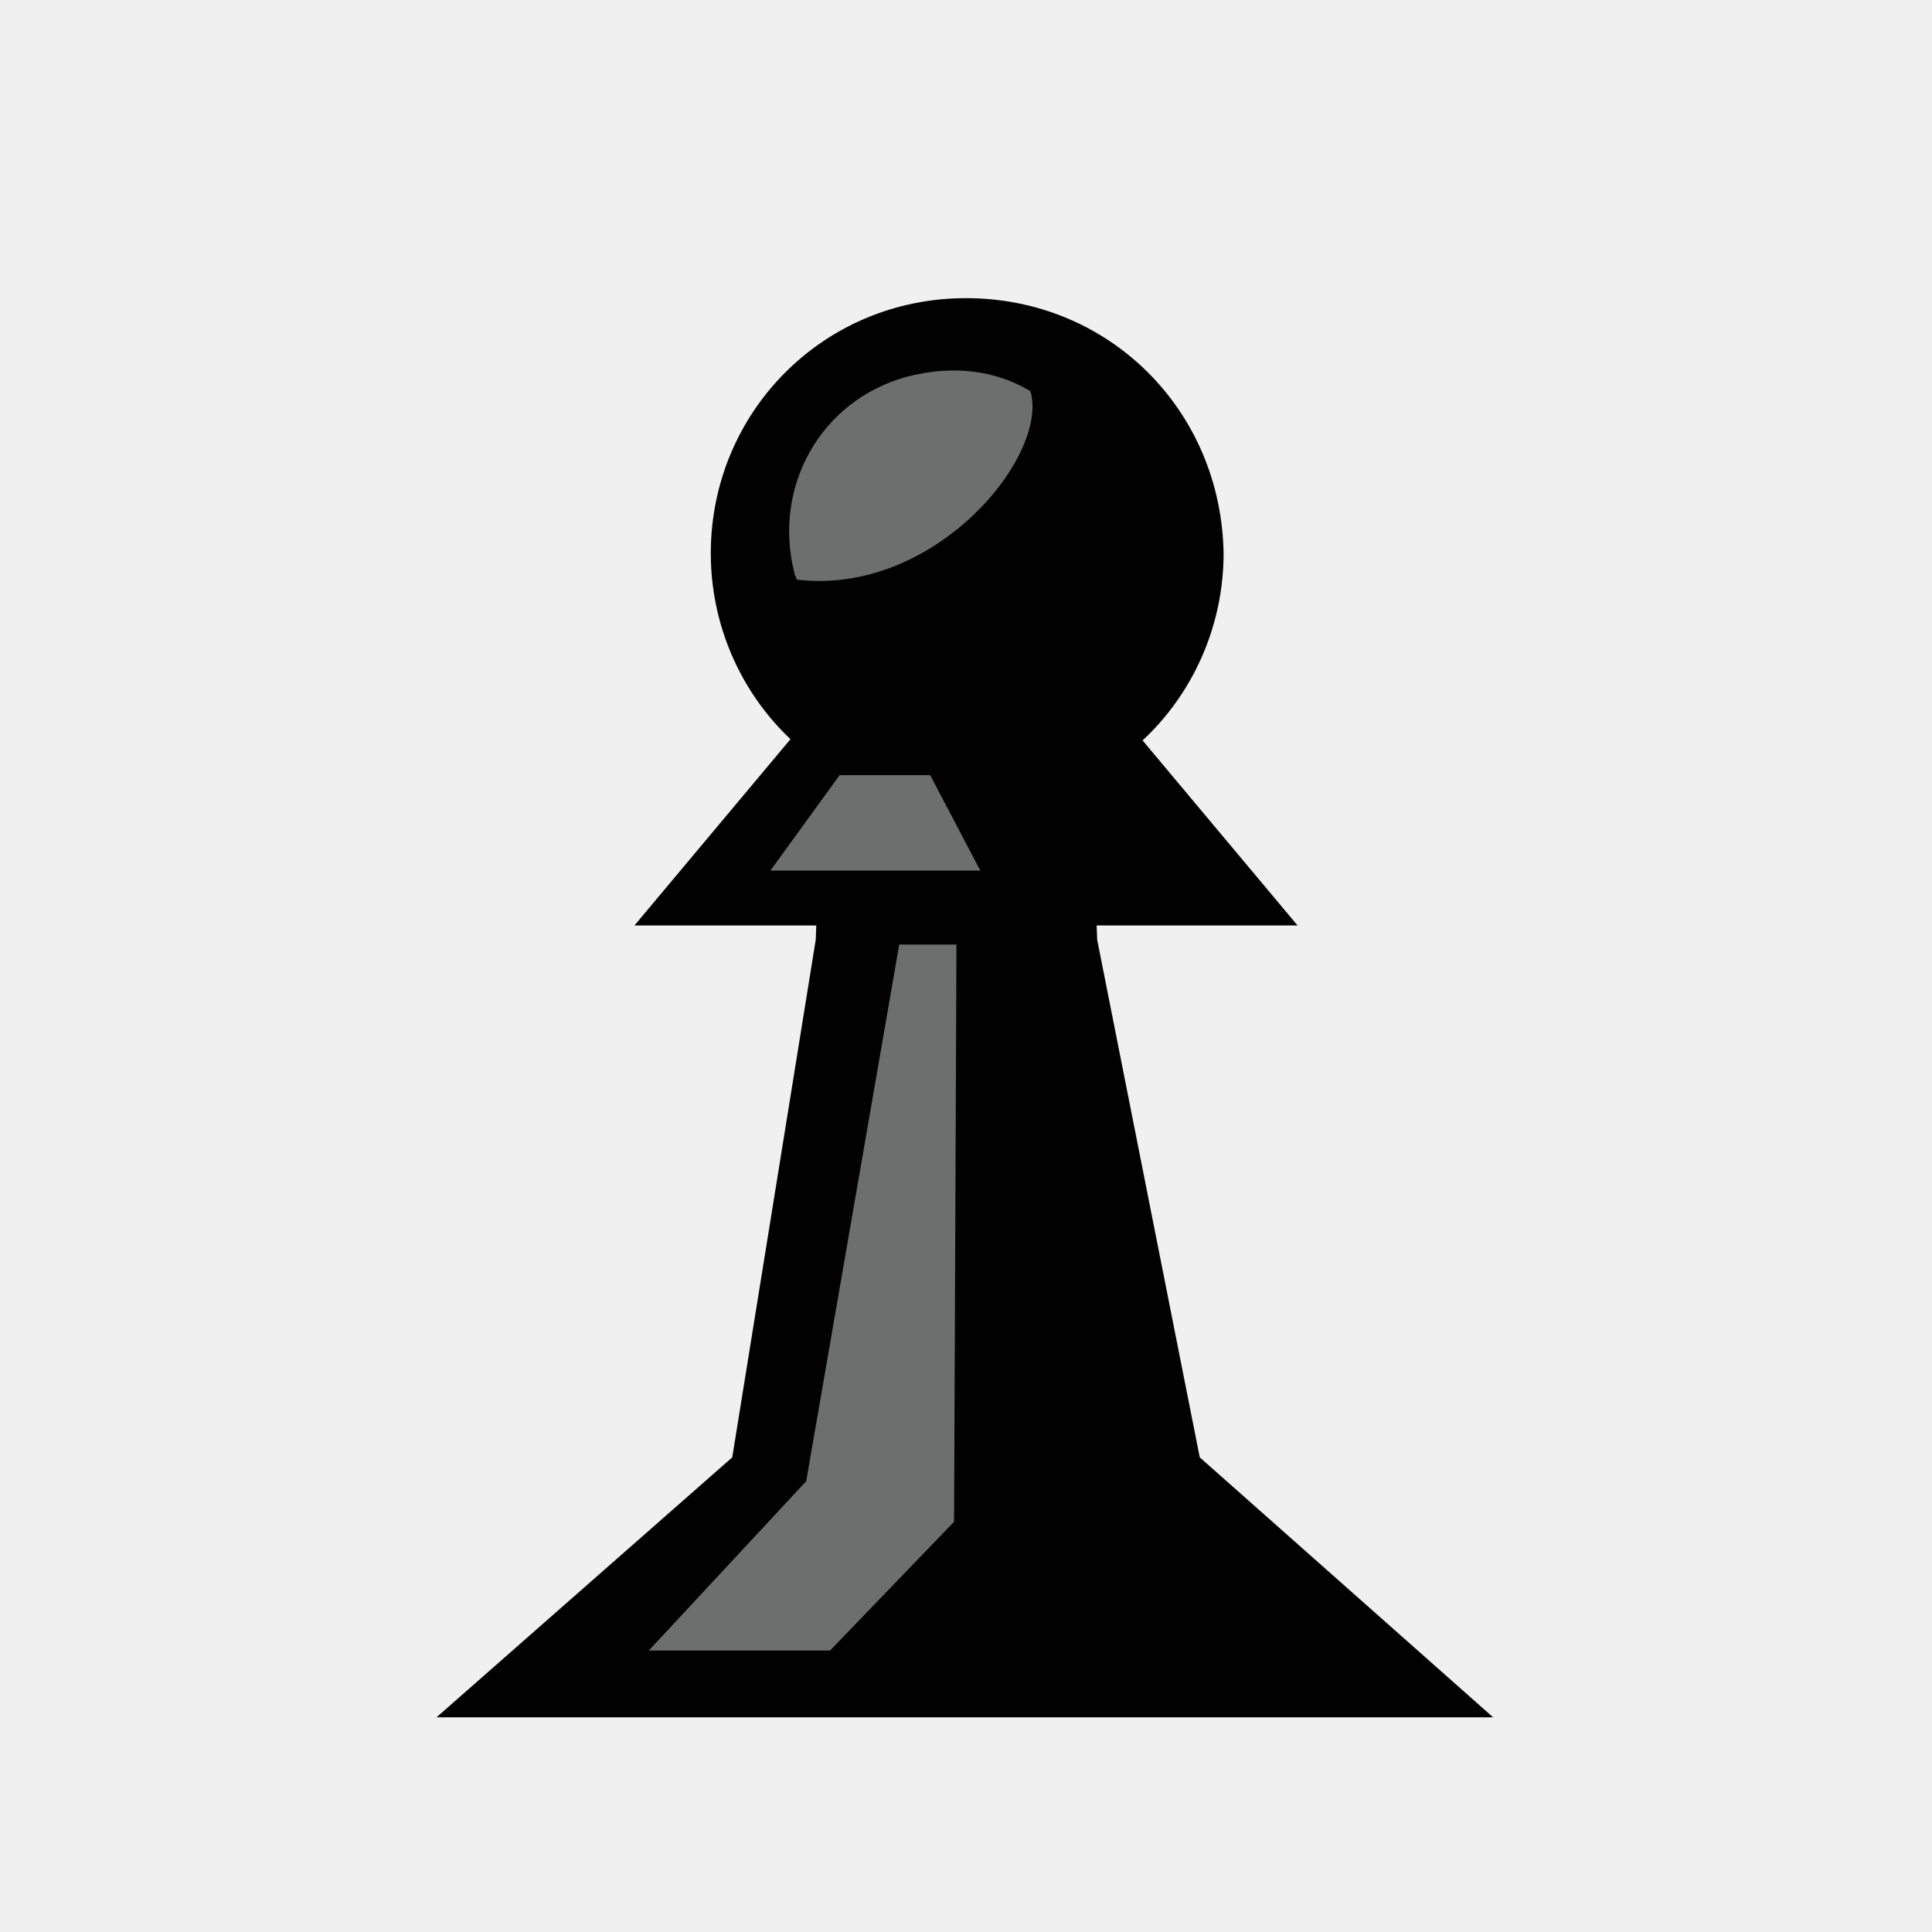
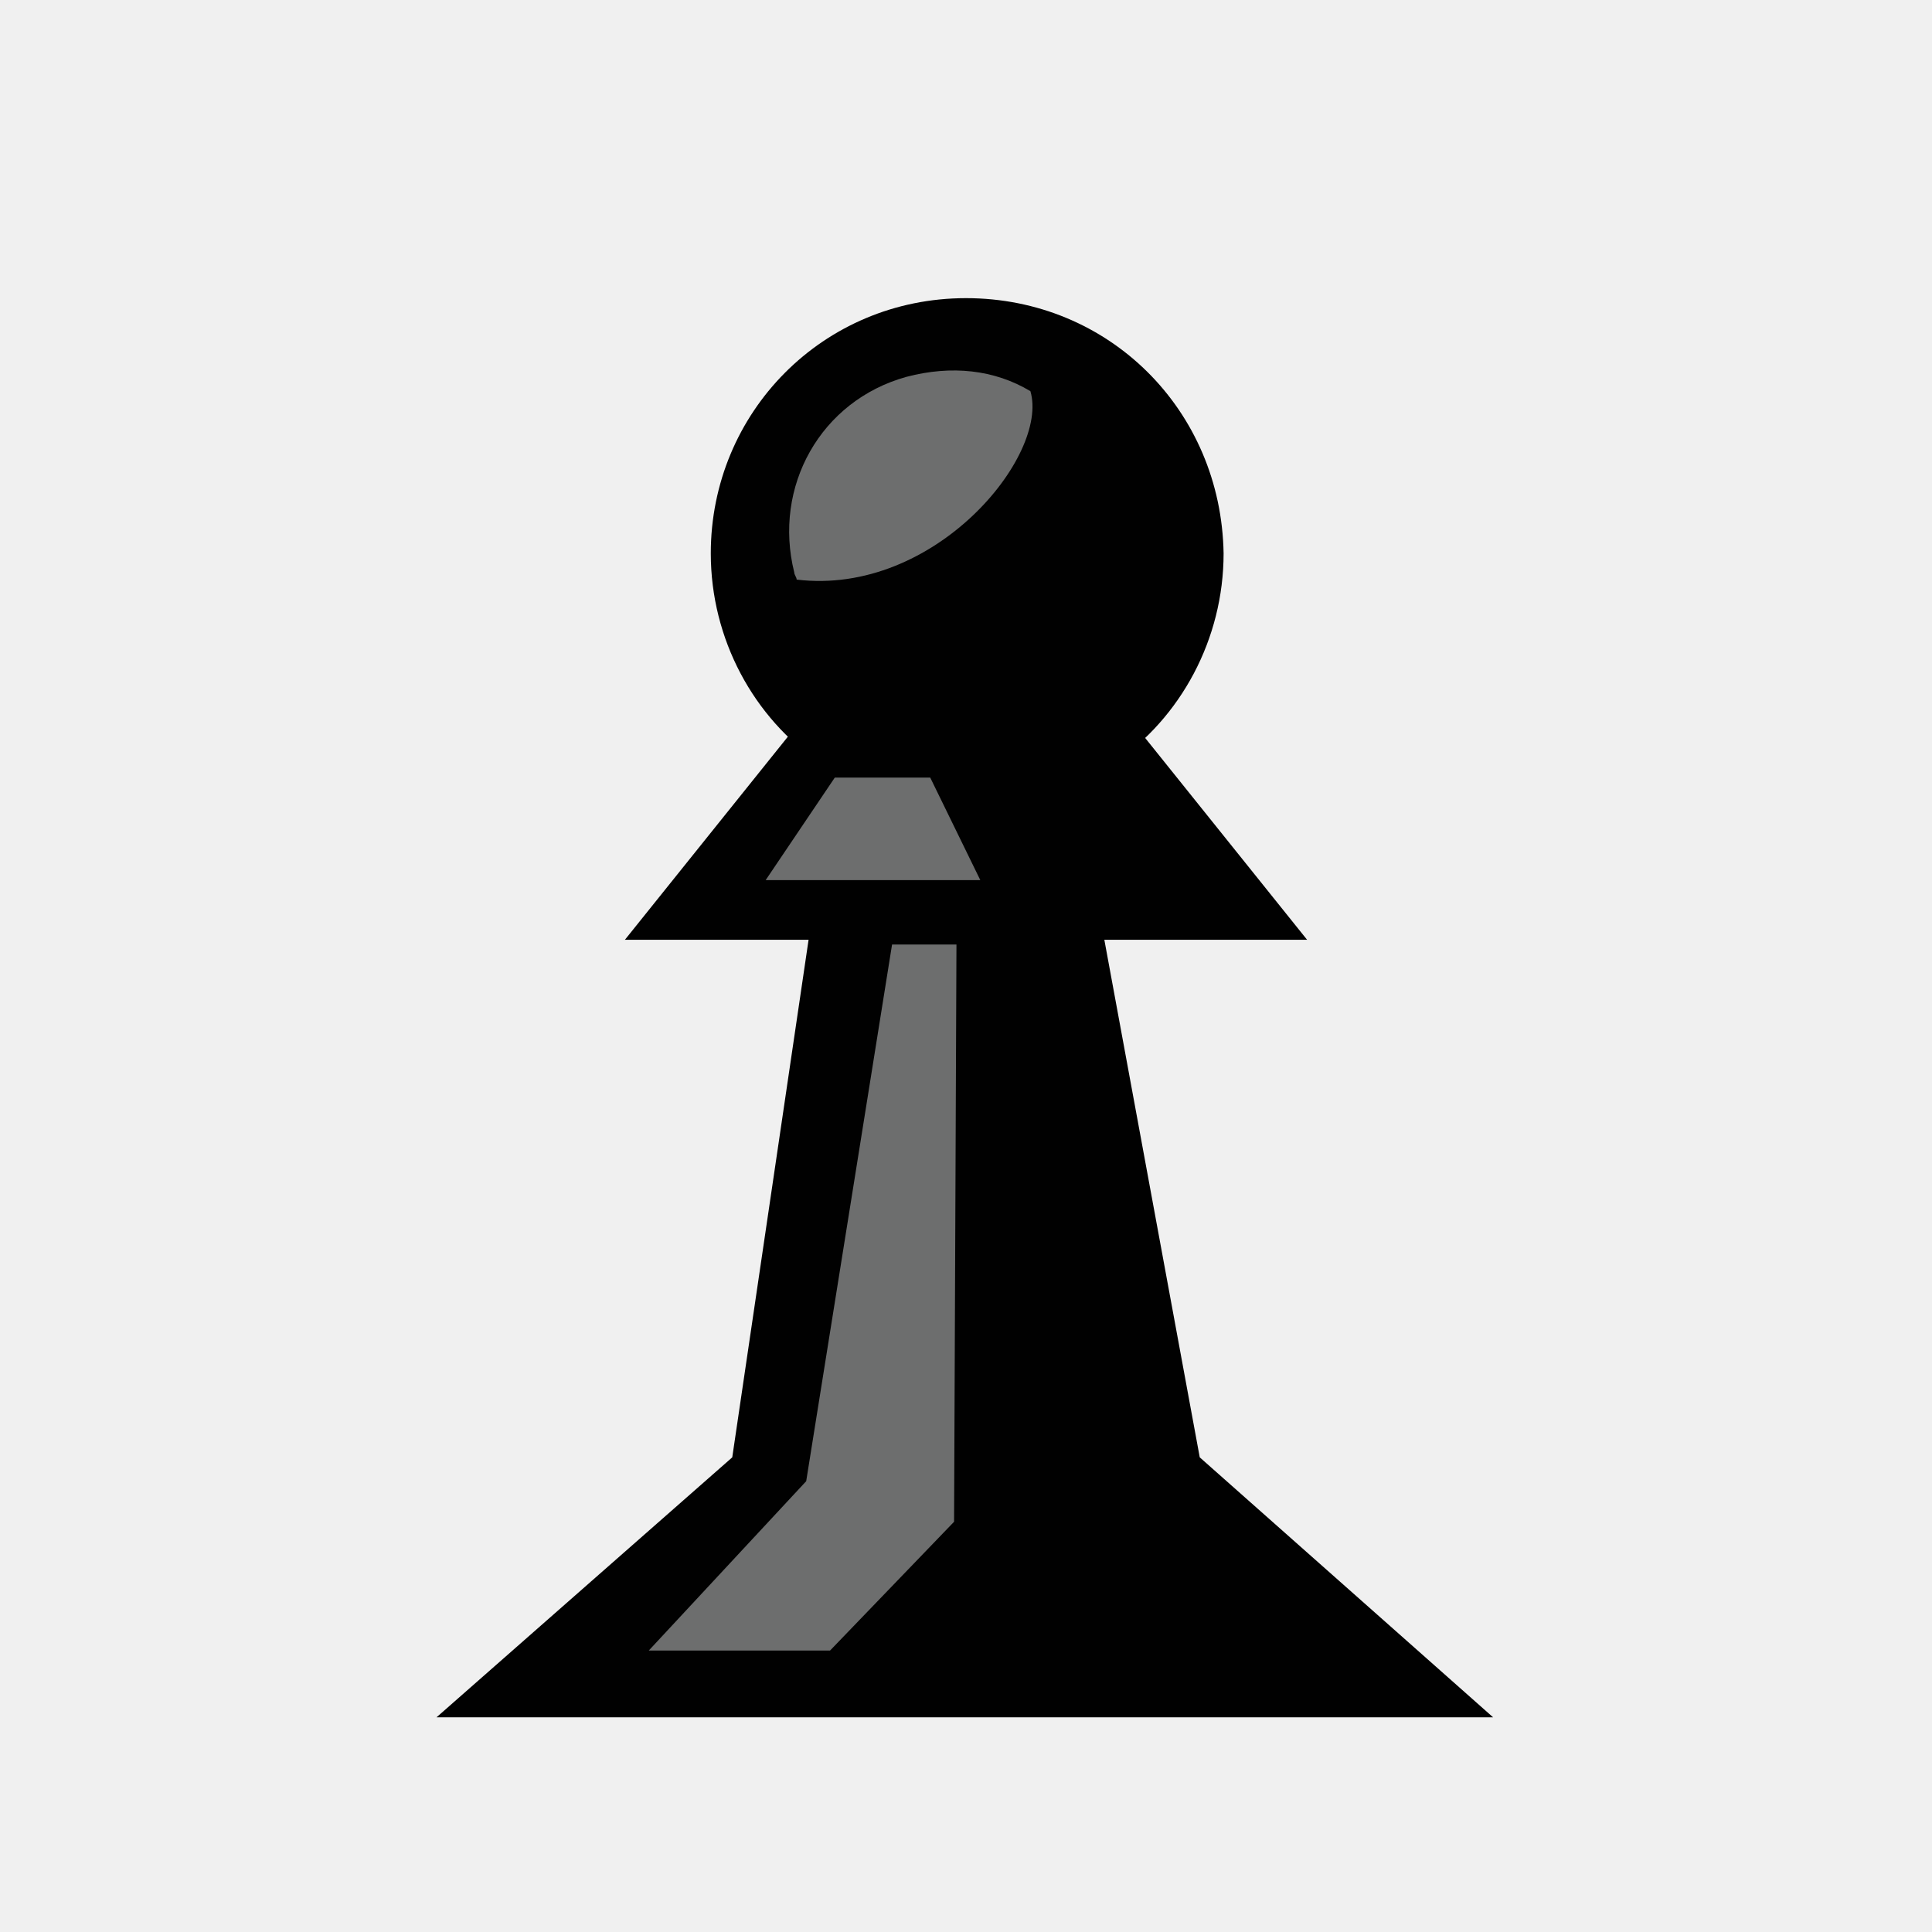
<svg xmlns="http://www.w3.org/2000/svg" version="1.1" id="Layer_1" x="0px" y="0px" viewBox="0 0 81 81" style="enable-background:new 0 0 81 81;" xml:space="preserve">
  <style type="text/css">
	.st0{fill:none;}
	.st1{fill:#010101;}
	.st2{fill:#6D6E6E;}
	.st3{display:none;}
	.st4{display:inline;fill:none;}
	.st5{display:inline;fill:#FFFFFF;}
	.st6{display:inline;fill:#CFCECF;}
	.st7{display:inline;fill:#231F20;stroke:#000000;stroke-width:0.5;stroke-miterlimit:10;}
	.st8{display:inline;stroke:#000000;stroke-width:0.5;stroke-miterlimit:10;}
	.st9{display:inline;}
</style>
  <rect class="st0" width="81" height="81" />
  <path class="st1" d="M40.5,12.5c-6,0-10.7,4.8-10.7,10.7c0,3.6,1.8,6.9,4.6,8.8h12.3c2.8-1.9,4.6-5.2,4.6-8.8  C51.2,17.2,46.5,12.5,40.5,12.5" />
  <path class="st2" d="M43.2,16.4c-1.5-0.9-3.3-1.1-5.2-0.6c-3.6,1-5.6,4.6-4.7,8.2c0,0.1,0.1,0.2,0.1,0.3C39.2,25,44,19.1,43.2,16.4z  " />
-   <path class="st1" d="M34.5,31.7l-0.3,7.7l-3.5,21.7L18.3,72h44.3L50.3,61.1L46,39.4l-0.3-7.7" />
-   <polygon class="st2" points="37.7,39.6 33.8,62.1 27.2,69.2 34.8,69.2 40,63.8 40.1,39.6 " />
-   <polygon class="st1" points="26.6,38.8 54.4,38.8 47.7,30.8 33.3,30.8 " />
-   <polygon class="st2" points="32.3,36.5 41.1,36.5 39,32.5 35.2,32.5 " />
+   <path class="st1" d="M34.5,31.7l-0.6,7.7l-3.2,21.7L18.3,72h44.3L50.3,61.1l-4-21.7l-0.6-7.7" />
+   <polygon class="st2" points="37.4,39.6 33.8,62.1 27.2,69.2 34.8,69.2 40,63.8 40.1,39.6 " />
+   <polygon class="st1" points="26.2,39.4 54.8,39.4 47.9,30.8 33.1,30.8 " />
+   <polygon class="st2" points="32.1,36.9 41.1,36.9 39,32.6 35,32.6 " />
  <g id="Layer_2_1_" class="st3">
    <rect class="st4" width="81" height="81" />
    <path class="st5" d="M34.3,33.2c-2.8-2-4.7-5.2-4.7-8.9c0-6,4.9-10.9,10.9-10.9s10.9,4.9,10.9,10.9c0,3.7-1.9,7-4.7,8.9l0.5,8.3   l3.4,18.7L63.3,71H17.7l12.7-10.8l3.4-18.7" />
    <path class="st6" d="M45,14.4C48.7,19.9,46.1,33,34.8,33c-0.2,0,12.1,0.6,13.1-0.3c1.9-1.9,3.1-4.4,3.1-7.3   C51.1,19.4,44.8,13.2,45,14.4z" />
    <polygon class="st6" points="40.5,60.8 47.8,70 62.1,70 51.2,61.1 49.8,60.2 46.9,41 40.5,41  " />
    <path class="st7" d="M40.5,11.7c-7,0-12.7,5.7-12.7,12.7c0,4.3,2.2,8.1,5.5,10.4h7.3c-5.7,0-10.4-4.7-10.4-10.4S34.9,14,40.6,14   S51,18.6,51,24.3s-4.7,10.4-10.4,10.4h7.3c3.3-2.3,5.5-6.2,5.5-10.4C53.1,17.4,47.4,11.7,40.5,11.7z" />
    <path class="st8" d="M48.2,42l3.2,17.6L66,72H15l14.5-12.4L32.8,42 M35,41l-3.6,19.7l-11,9.3h40.1l-10.9-9.3L46,41" />
    <path class="st5" d="M34.3,33.2" />
    <polygon class="st9" points="50.3,32.8 30.7,32.8 22.5,43.2 58.5,43.2  " />
    <polygon class="st5" points="27.5,41 53.5,41 48.9,35.2 32.1,35.2  " />
    <polygon class="st6" points="44.1,41 53.5,41 48.9,35.2 40.7,35.2  " />
  </g>
</svg>
